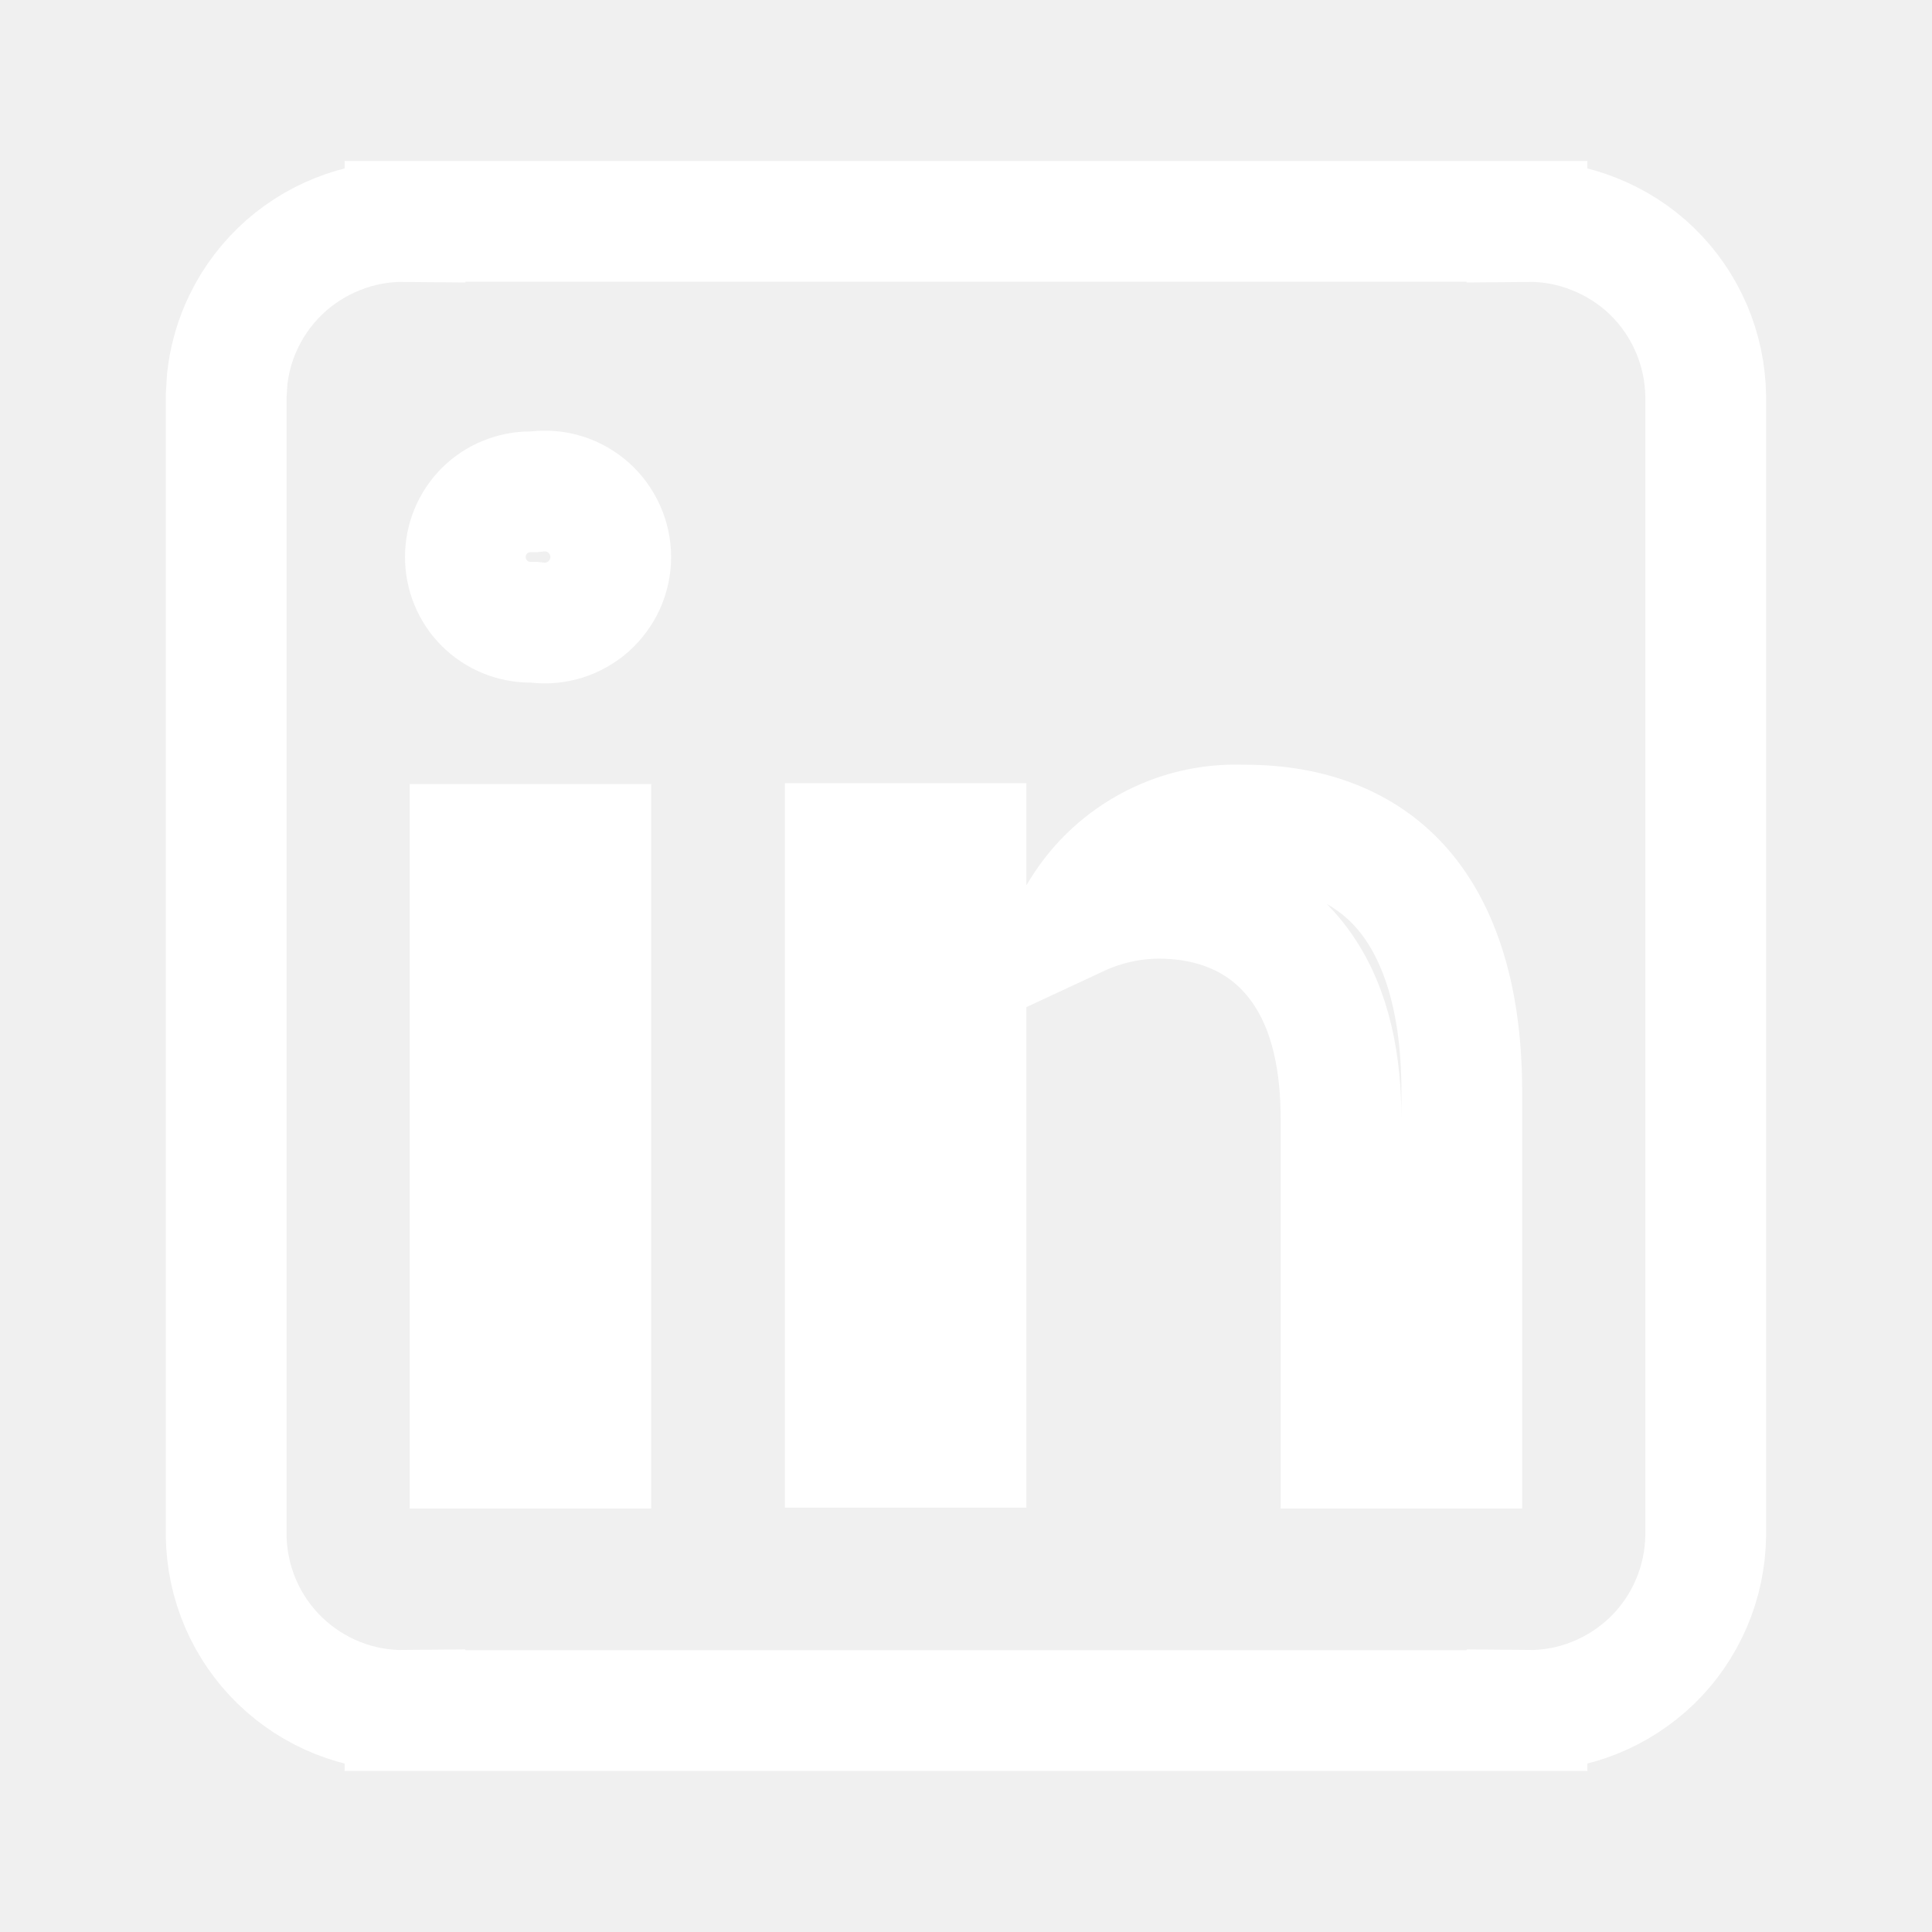
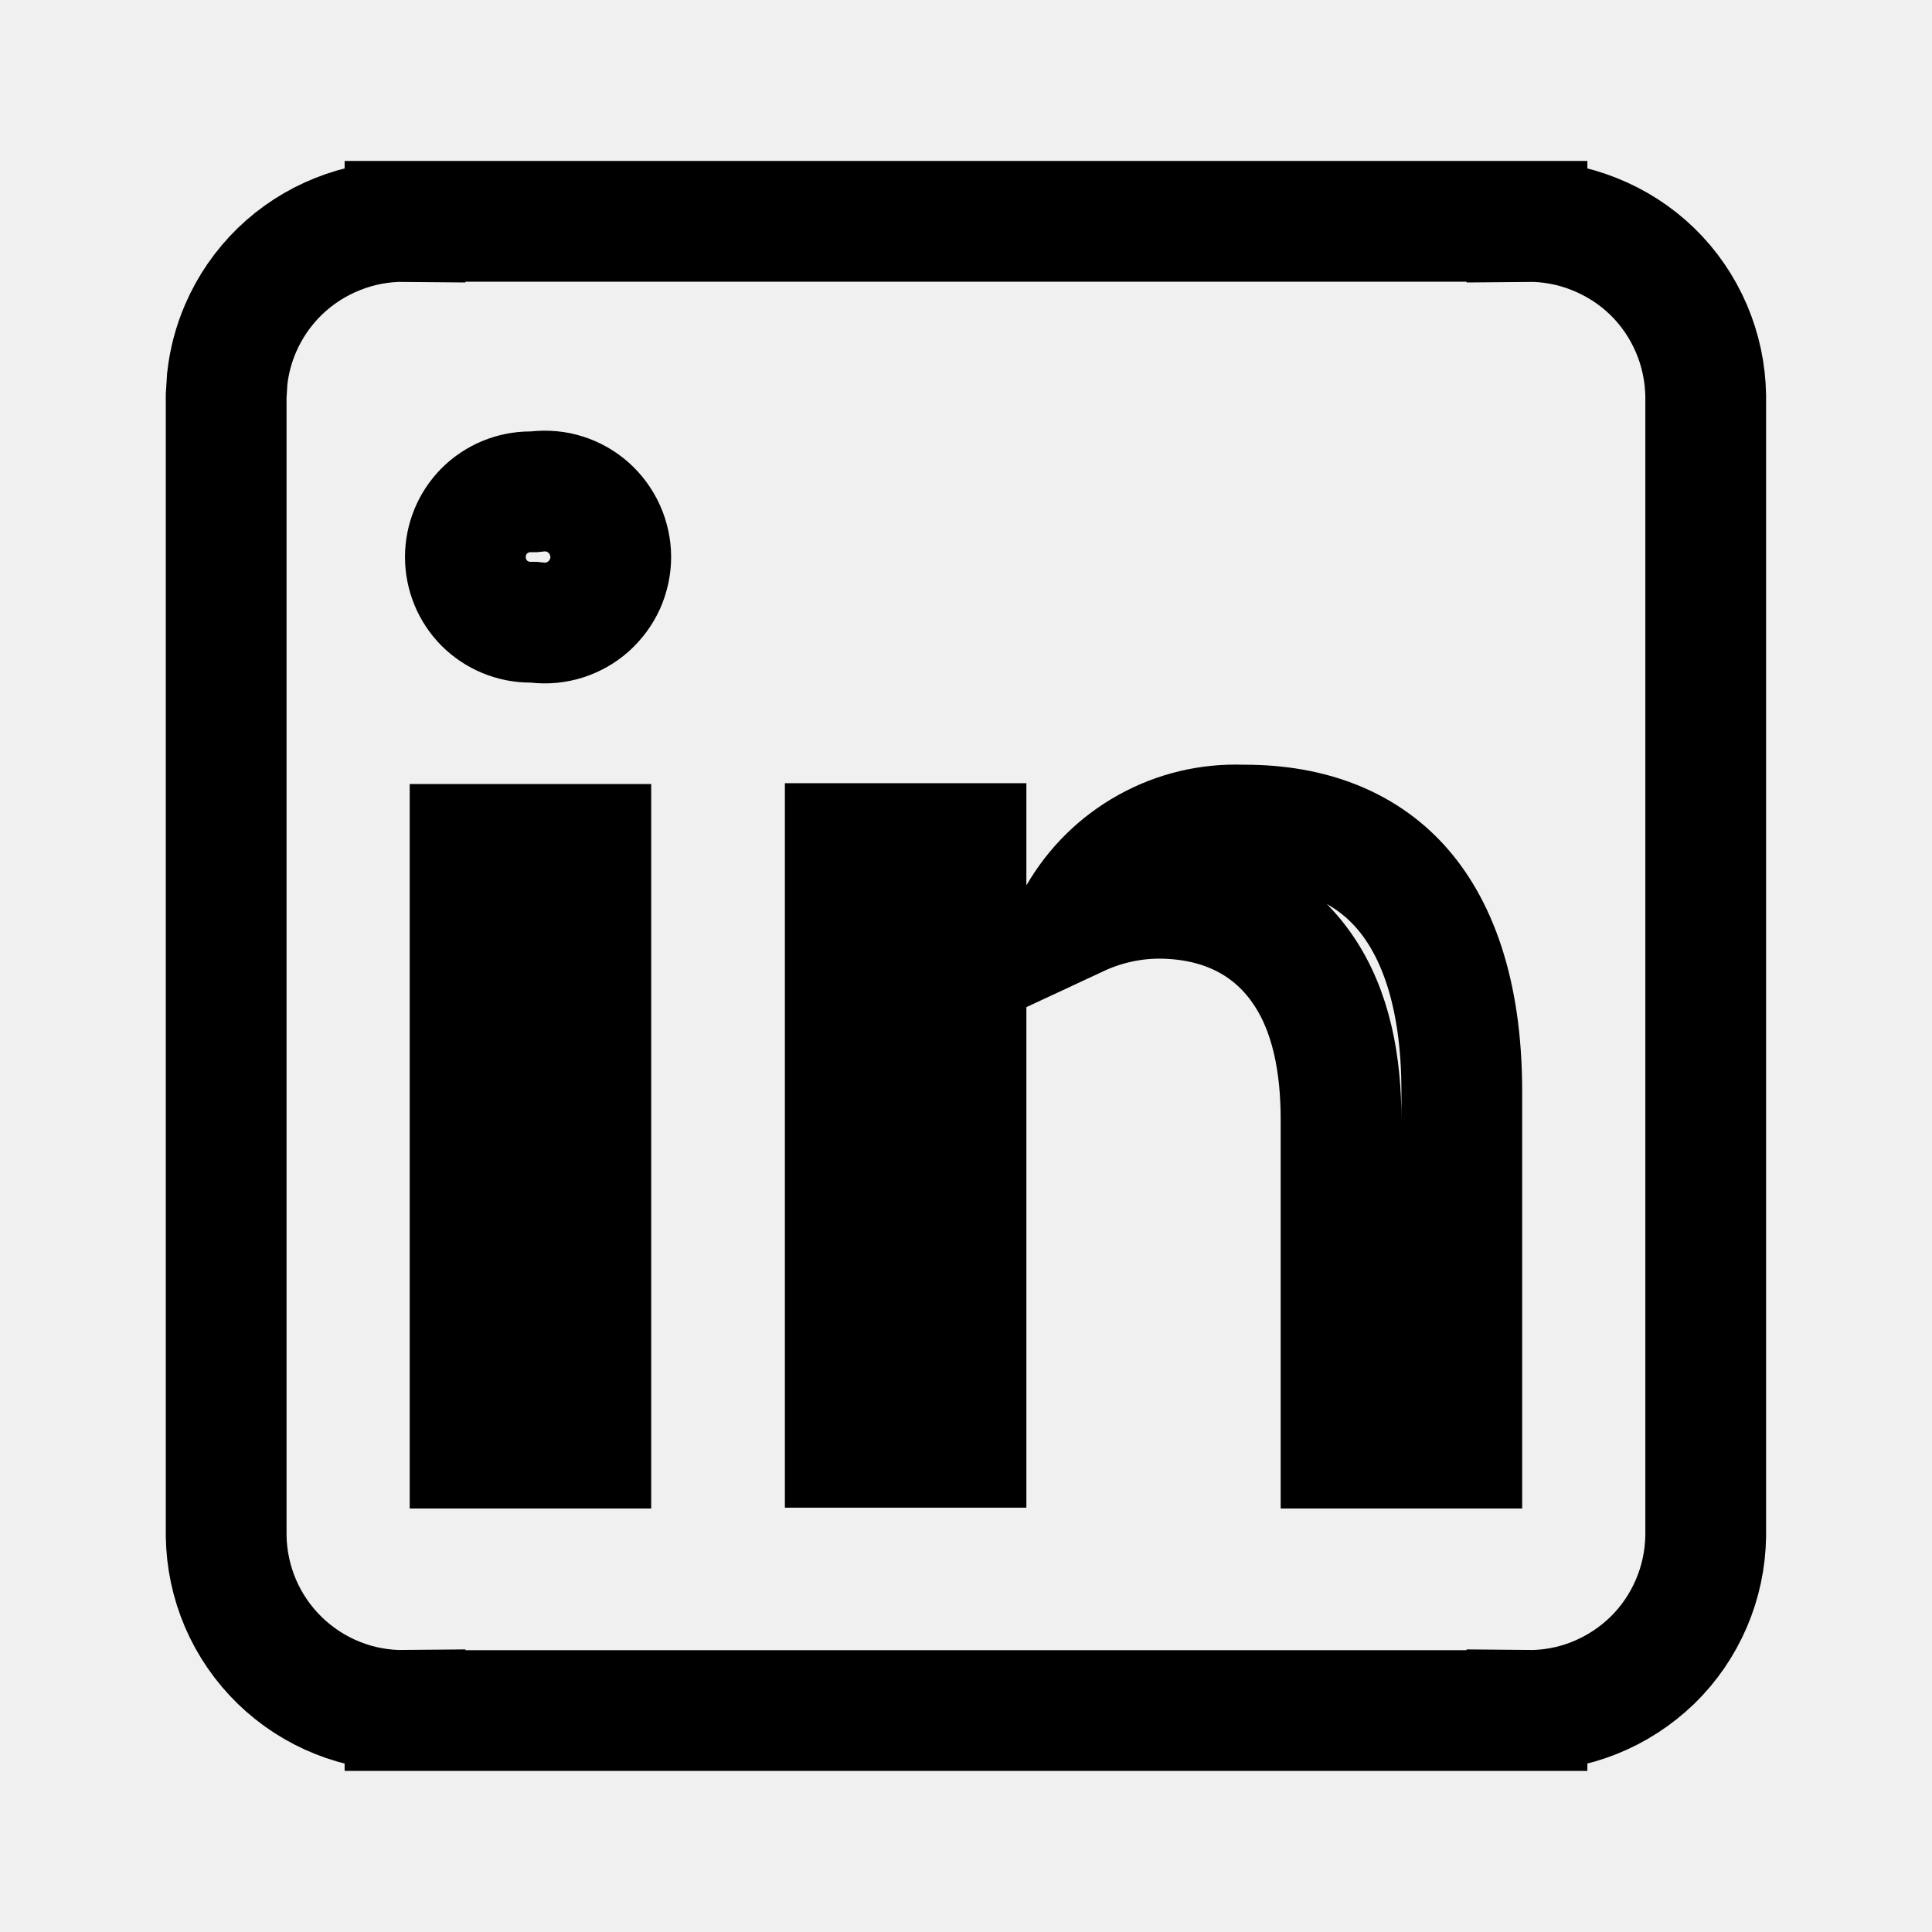
<svg xmlns="http://www.w3.org/2000/svg" width="16" height="16" viewBox="0 0 16 16" fill="none">
-   <path d="M10.288 6.833C10.015 6.823 9.745 6.887 9.506 7.02C9.267 7.152 9.069 7.347 8.933 7.583L8.929 7.589C9.135 7.493 9.36 7.441 9.59 7.439H9.593C10.094 7.439 10.513 7.632 10.782 8.018C11.03 8.372 11.106 8.826 11.106 9.273V11.993H12.106V9.04C12.106 8.201 11.887 7.659 11.588 7.332C11.293 7.01 10.863 6.833 10.307 6.833H10.288ZM3.893 11.993H4.893V6.993H3.893V11.993ZM7 11.986H8V6.986H7V11.986ZM4.449 4.07L4.421 4.073H4.393C4.25 4.073 4.112 4.13 4.011 4.231C3.91 4.333 3.854 4.47 3.854 4.613C3.854 4.756 3.91 4.894 4.011 4.995C4.112 5.096 4.25 5.153 4.393 5.153H4.421L4.449 5.156C4.526 5.165 4.603 5.157 4.677 5.134C4.75 5.11 4.818 5.072 4.875 5.021C4.932 4.969 4.978 4.907 5.01 4.837C5.041 4.767 5.058 4.69 5.058 4.613C5.058 4.536 5.041 4.46 5.01 4.39C4.978 4.319 4.932 4.256 4.875 4.205C4.818 4.154 4.75 4.115 4.677 4.092C4.603 4.068 4.526 4.062 4.449 4.07ZM14.126 12.72C14.123 12.912 14.083 13.102 14.007 13.279C13.931 13.456 13.821 13.617 13.683 13.751C13.544 13.885 13.381 13.991 13.202 14.062C13.025 14.133 12.837 14.167 12.646 14.165V14.166H3.354V14.165C3.163 14.167 2.974 14.133 2.797 14.062C2.618 13.991 2.455 13.885 2.317 13.751C2.179 13.617 2.068 13.456 1.992 13.279C1.916 13.102 1.876 12.912 1.873 12.72V3.279L1.882 3.136C1.898 2.993 1.935 2.852 1.992 2.72C2.068 2.543 2.179 2.382 2.317 2.248C2.455 2.114 2.618 2.009 2.797 1.938C2.974 1.867 3.163 1.832 3.354 1.834V1.833H12.646V1.834C12.837 1.832 13.025 1.867 13.202 1.938C13.381 2.009 13.545 2.114 13.683 2.248C13.821 2.382 13.931 2.543 14.007 2.72C14.083 2.897 14.123 3.087 14.126 3.279V12.72Z" stroke="white" />
+   <path d="M10.288 6.833C10.015 6.823 9.745 6.887 9.506 7.02C9.267 7.152 9.069 7.347 8.933 7.583L8.929 7.589C9.135 7.493 9.36 7.441 9.59 7.439H9.593C10.094 7.439 10.513 7.632 10.782 8.018C11.03 8.372 11.106 8.826 11.106 9.273V11.993H12.106V9.04C12.106 8.201 11.887 7.659 11.588 7.332C11.293 7.01 10.863 6.833 10.307 6.833H10.288ZM3.893 11.993H4.893V6.993H3.893V11.993ZM7 11.986H8V6.986H7V11.986ZM4.449 4.07L4.421 4.073H4.393C4.25 4.073 4.112 4.13 4.011 4.231C3.91 4.333 3.854 4.47 3.854 4.613C3.854 4.756 3.91 4.894 4.011 4.995C4.112 5.096 4.25 5.153 4.393 5.153H4.421L4.449 5.156C4.526 5.165 4.603 5.157 4.677 5.134C4.75 5.11 4.818 5.072 4.875 5.021C4.932 4.969 4.978 4.907 5.01 4.837C5.041 4.767 5.058 4.69 5.058 4.613C5.058 4.536 5.041 4.46 5.01 4.39C4.978 4.319 4.932 4.256 4.875 4.205C4.818 4.154 4.75 4.115 4.677 4.092C4.603 4.068 4.526 4.062 4.449 4.07ZM14.126 12.72C14.123 12.912 14.083 13.102 14.007 13.279C13.931 13.456 13.821 13.617 13.683 13.751C13.544 13.885 13.381 13.991 13.202 14.062C13.025 14.133 12.837 14.167 12.646 14.165V14.166H3.354V14.165C3.163 14.167 2.974 14.133 2.797 14.062C2.618 13.991 2.455 13.885 2.317 13.751C2.179 13.617 2.068 13.456 1.992 13.279C1.916 13.102 1.876 12.912 1.873 12.72V3.279L1.882 3.136C1.898 2.993 1.935 2.852 1.992 2.72C2.068 2.543 2.179 2.382 2.317 2.248C2.455 2.114 2.618 2.009 2.797 1.938C2.974 1.867 3.163 1.832 3.354 1.834V1.833H12.646V1.834C12.837 1.832 13.025 1.867 13.202 1.938C13.381 2.009 13.545 2.114 13.683 2.248C13.821 2.382 13.931 2.543 14.007 2.72C14.083 2.897 14.123 3.087 14.126 3.279V12.72Z" stroke="black" />
</svg>
